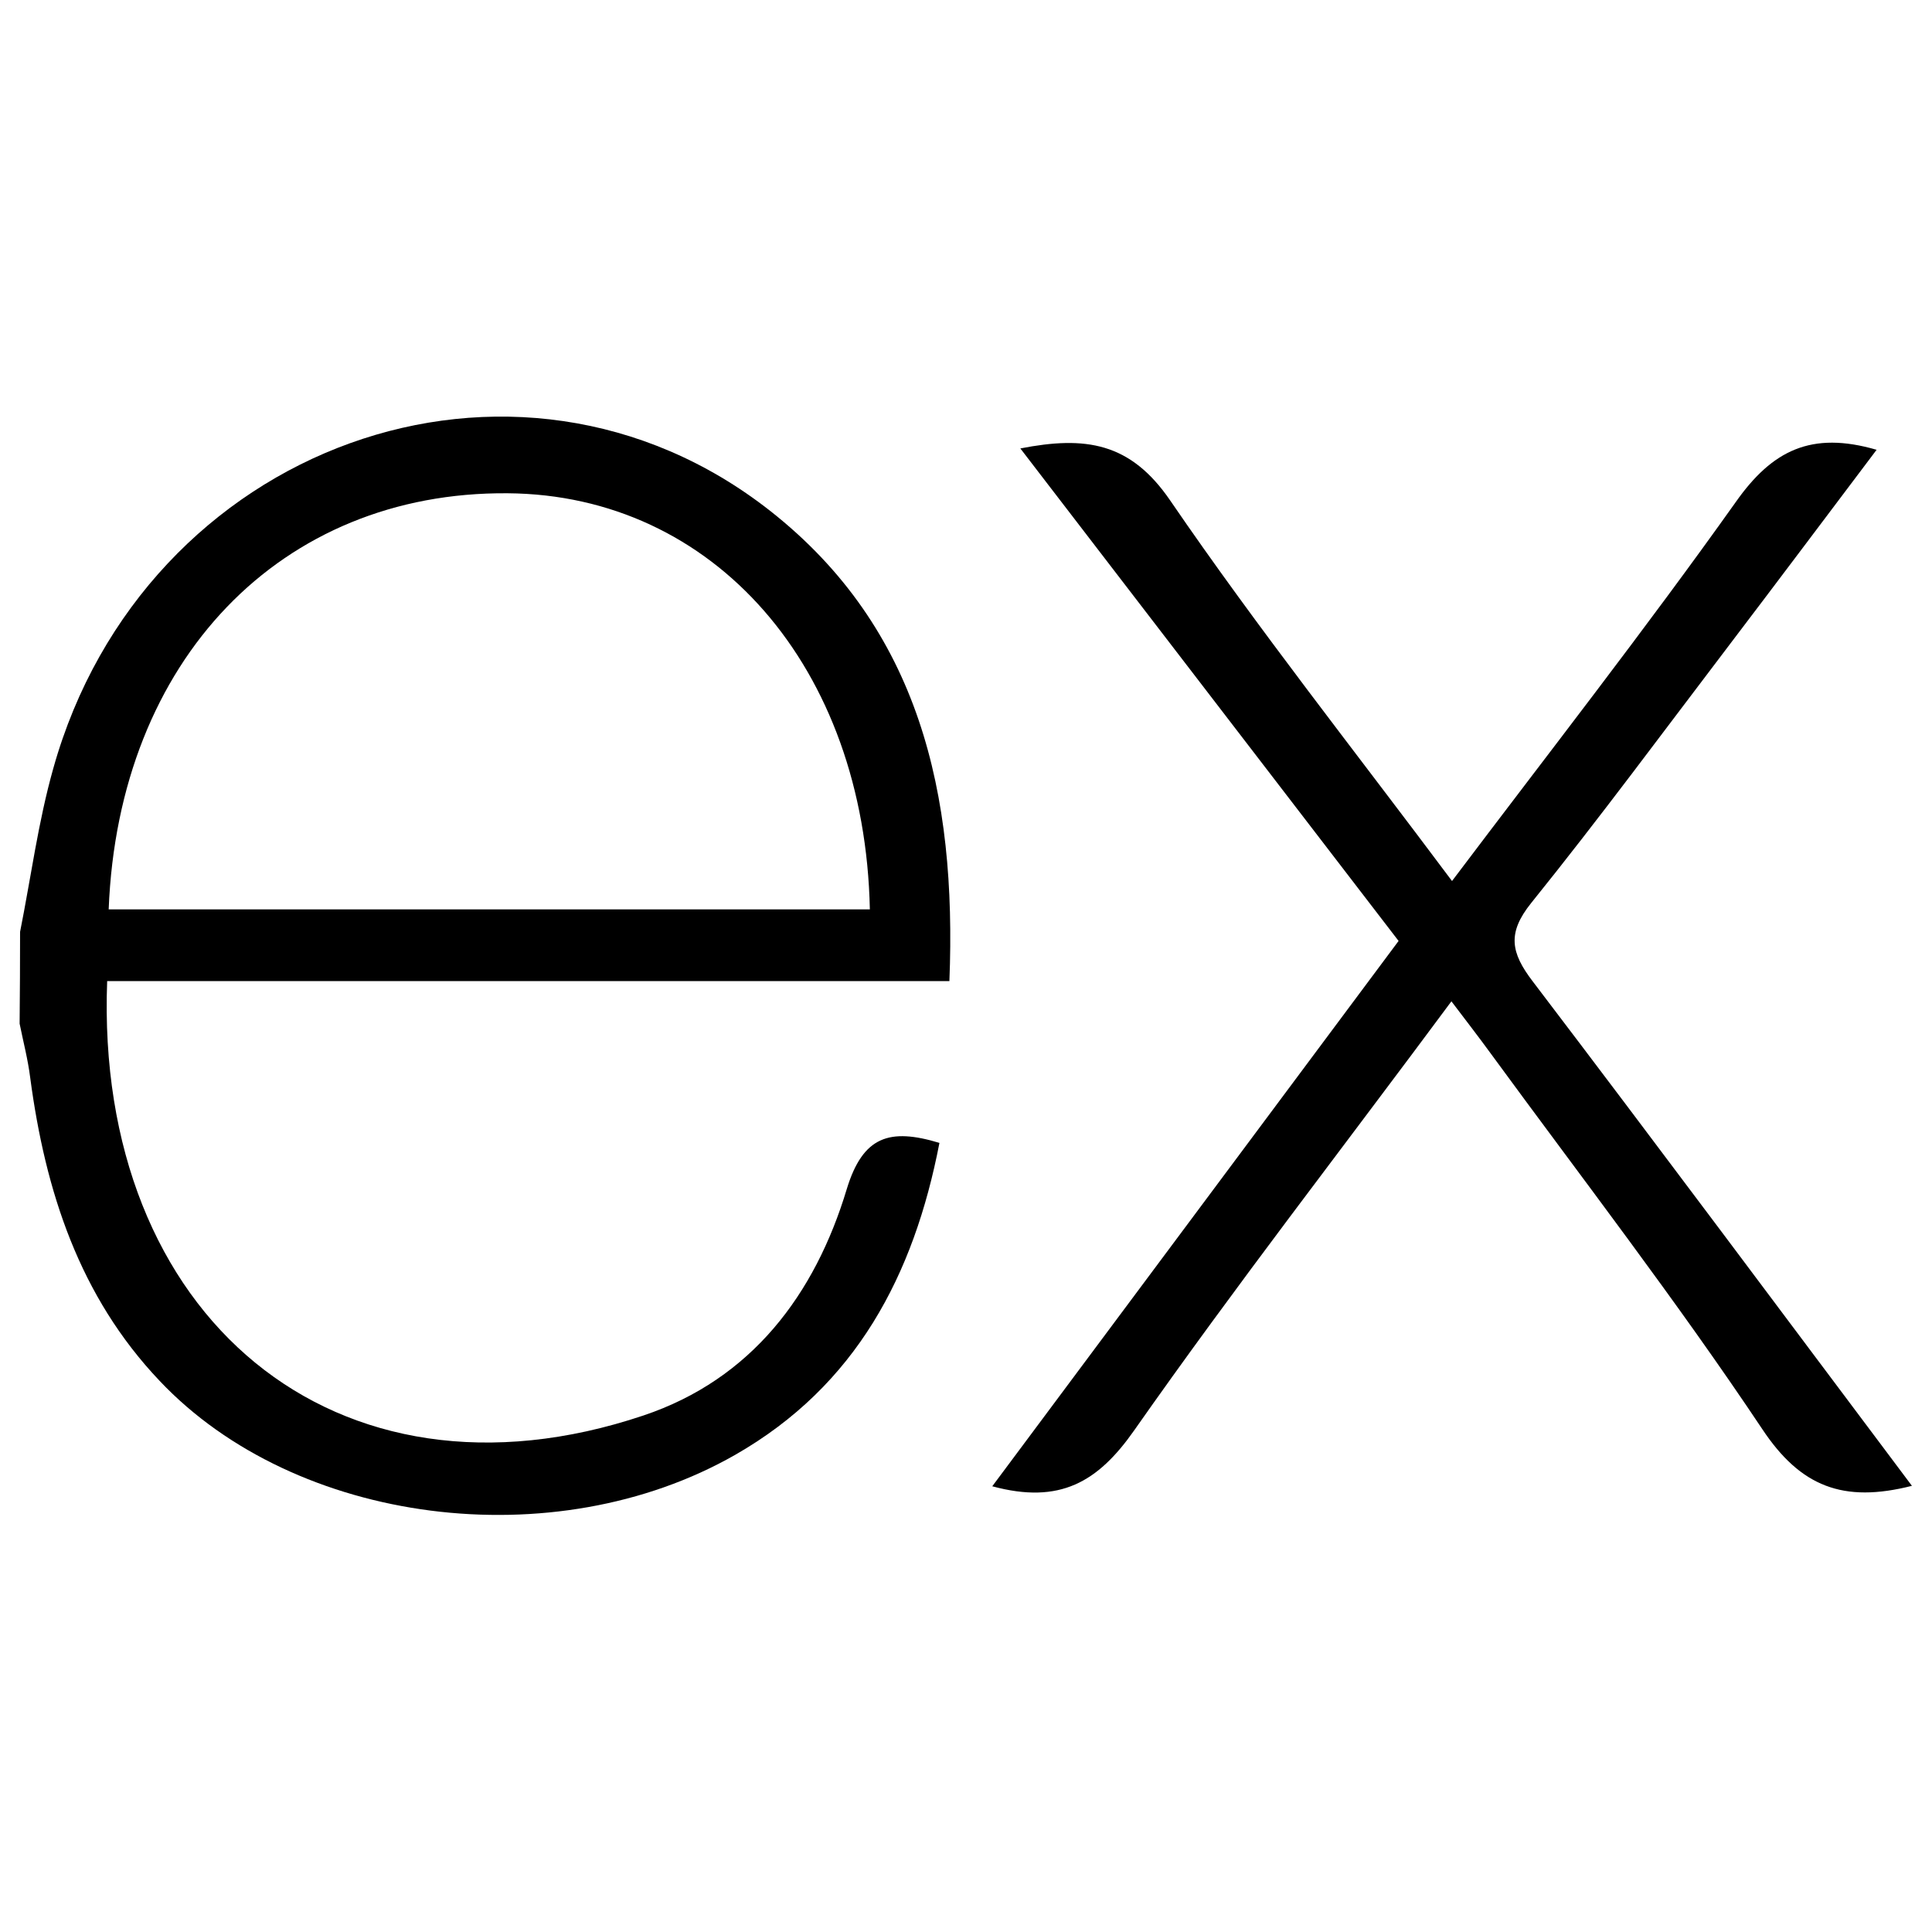
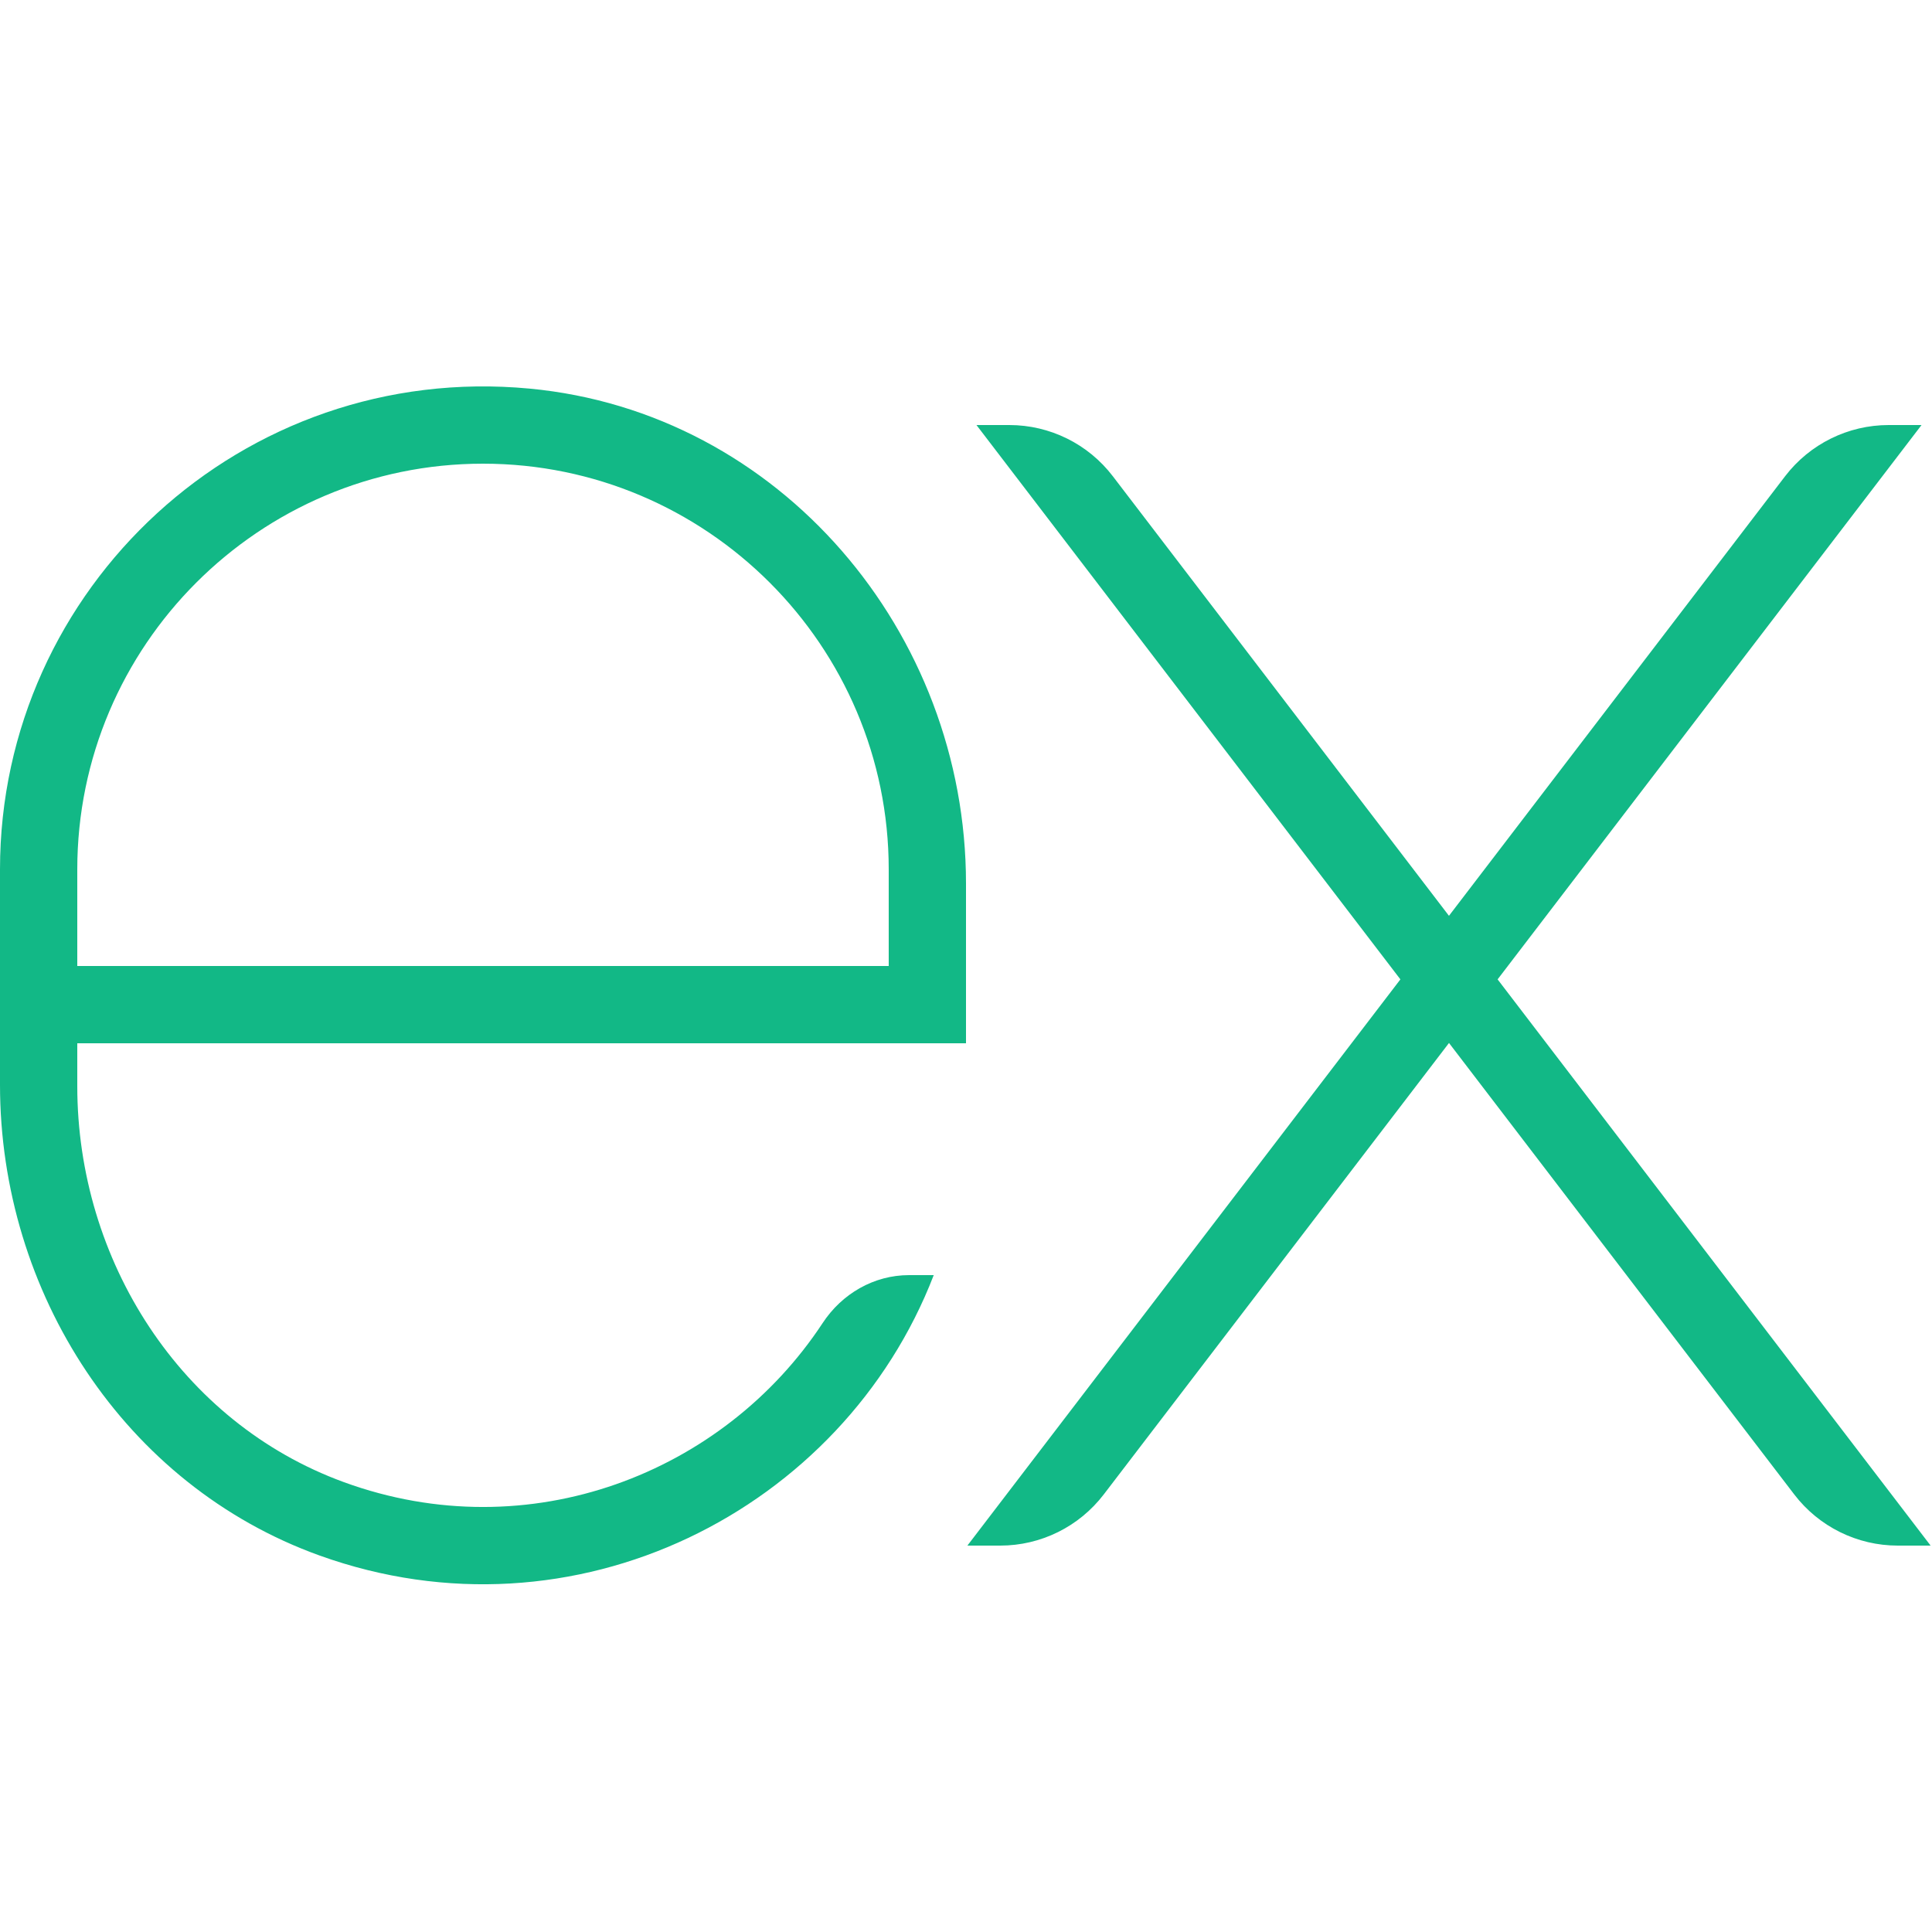
- <svg xmlns="http://www.w3.org/2000/svg" viewBox="0 0 128 128">
-   <path d="m126.67 98.44c-4.56 1.16-7.38.05-9.91-3.75-5.68-8.51-11.95-16.63-18-24.9-.78-1.07-1.59-2.12-2.6-3.45-7.16 9.66-14.31 18.86-21.02 28.43-2.4 3.42-4.92 4.91-9.4 3.7l26.92-36.13-25.06-32.63c4.31-.84 7.29-.41 9.93 3.45 5.83 8.52 12.26 16.63 18.67 25.21 6.45-8.55 12.8-16.67 18.8-25.11 2.41-3.42 5-4.72 9.33-3.46-3.28 4.35-6.49 8.63-9.72 12.88-4.36 5.73-8.64 11.53-13.16 17.14-1.61 2-1.35 3.3.09 5.19 8.36 10.99 16.62 22.09 25.13 33.43z" />
-   <path d="m1.33 61.74c.72-3.61 1.2-7.29 2.2-10.83 6-21.43 30.6-30.34 47.5-17.06 9.9 7.79 12.36 18.77 11.87 31.15h-55.8c-.84 22.21 15.15 35.62 35.53 28.78 7.15-2.4 11.36-8 13.47-15 1.07-3.51 2.84-4.06 6.14-3.06-1.69 8.76-5.52 16.08-13.52 20.66-12 6.86-29.13 4.64-38.14-4.89-5.32-5.6-7.58-12.57-8.58-20.1-.15-1.2-.46-2.38-.7-3.57q.03-3.04.03-6.08zm5.87-1.49h50.43c-.33-16.06-10.33-27.47-24-27.57-15-.12-25.78 11.02-26.43 27.57z" />
+ <svg xmlns="http://www.w3.org/2000/svg" fill="#12B886" viewBox="0 0 50 50" width="50px" height="50px">
+   <path d="M49.729 11h-.85c-1.051 0-2.041.49-2.68 1.324l-8.7 11.377-8.7-11.377C28.162 11.49 27.171 11 26.121 11h-.85l10.971 14.346L25.036 40h.85c1.051 0 2.041-.49 2.679-1.324L37.5 26.992l8.935 11.684C47.073 39.51 48.063 40 49.114 40h.85L38.758 25.346 49.729 11zM21.289 34.242c-2.554 3.881-7.582 5.87-12.389 4.116C4.671 36.815 2 32.611 2 28.109L2 27h12v0h11l0-4.134c0-6.505-4.818-12.2-11.295-12.809C6.273 9.358 0 15.21 0 22.5l0 5.573c0 5.371 3.215 10.364 8.269 12.183 6.603 2.376 13.548-1.17 15.896-7.256 0 0 0 0 0 0h-.638C22.616 33 21.789 33.481 21.289 34.242zM2 22.5C2 16.71 6.71 12 12.5 12S23 16.71 23 22.5V25H2V22.5z" />
</svg>
